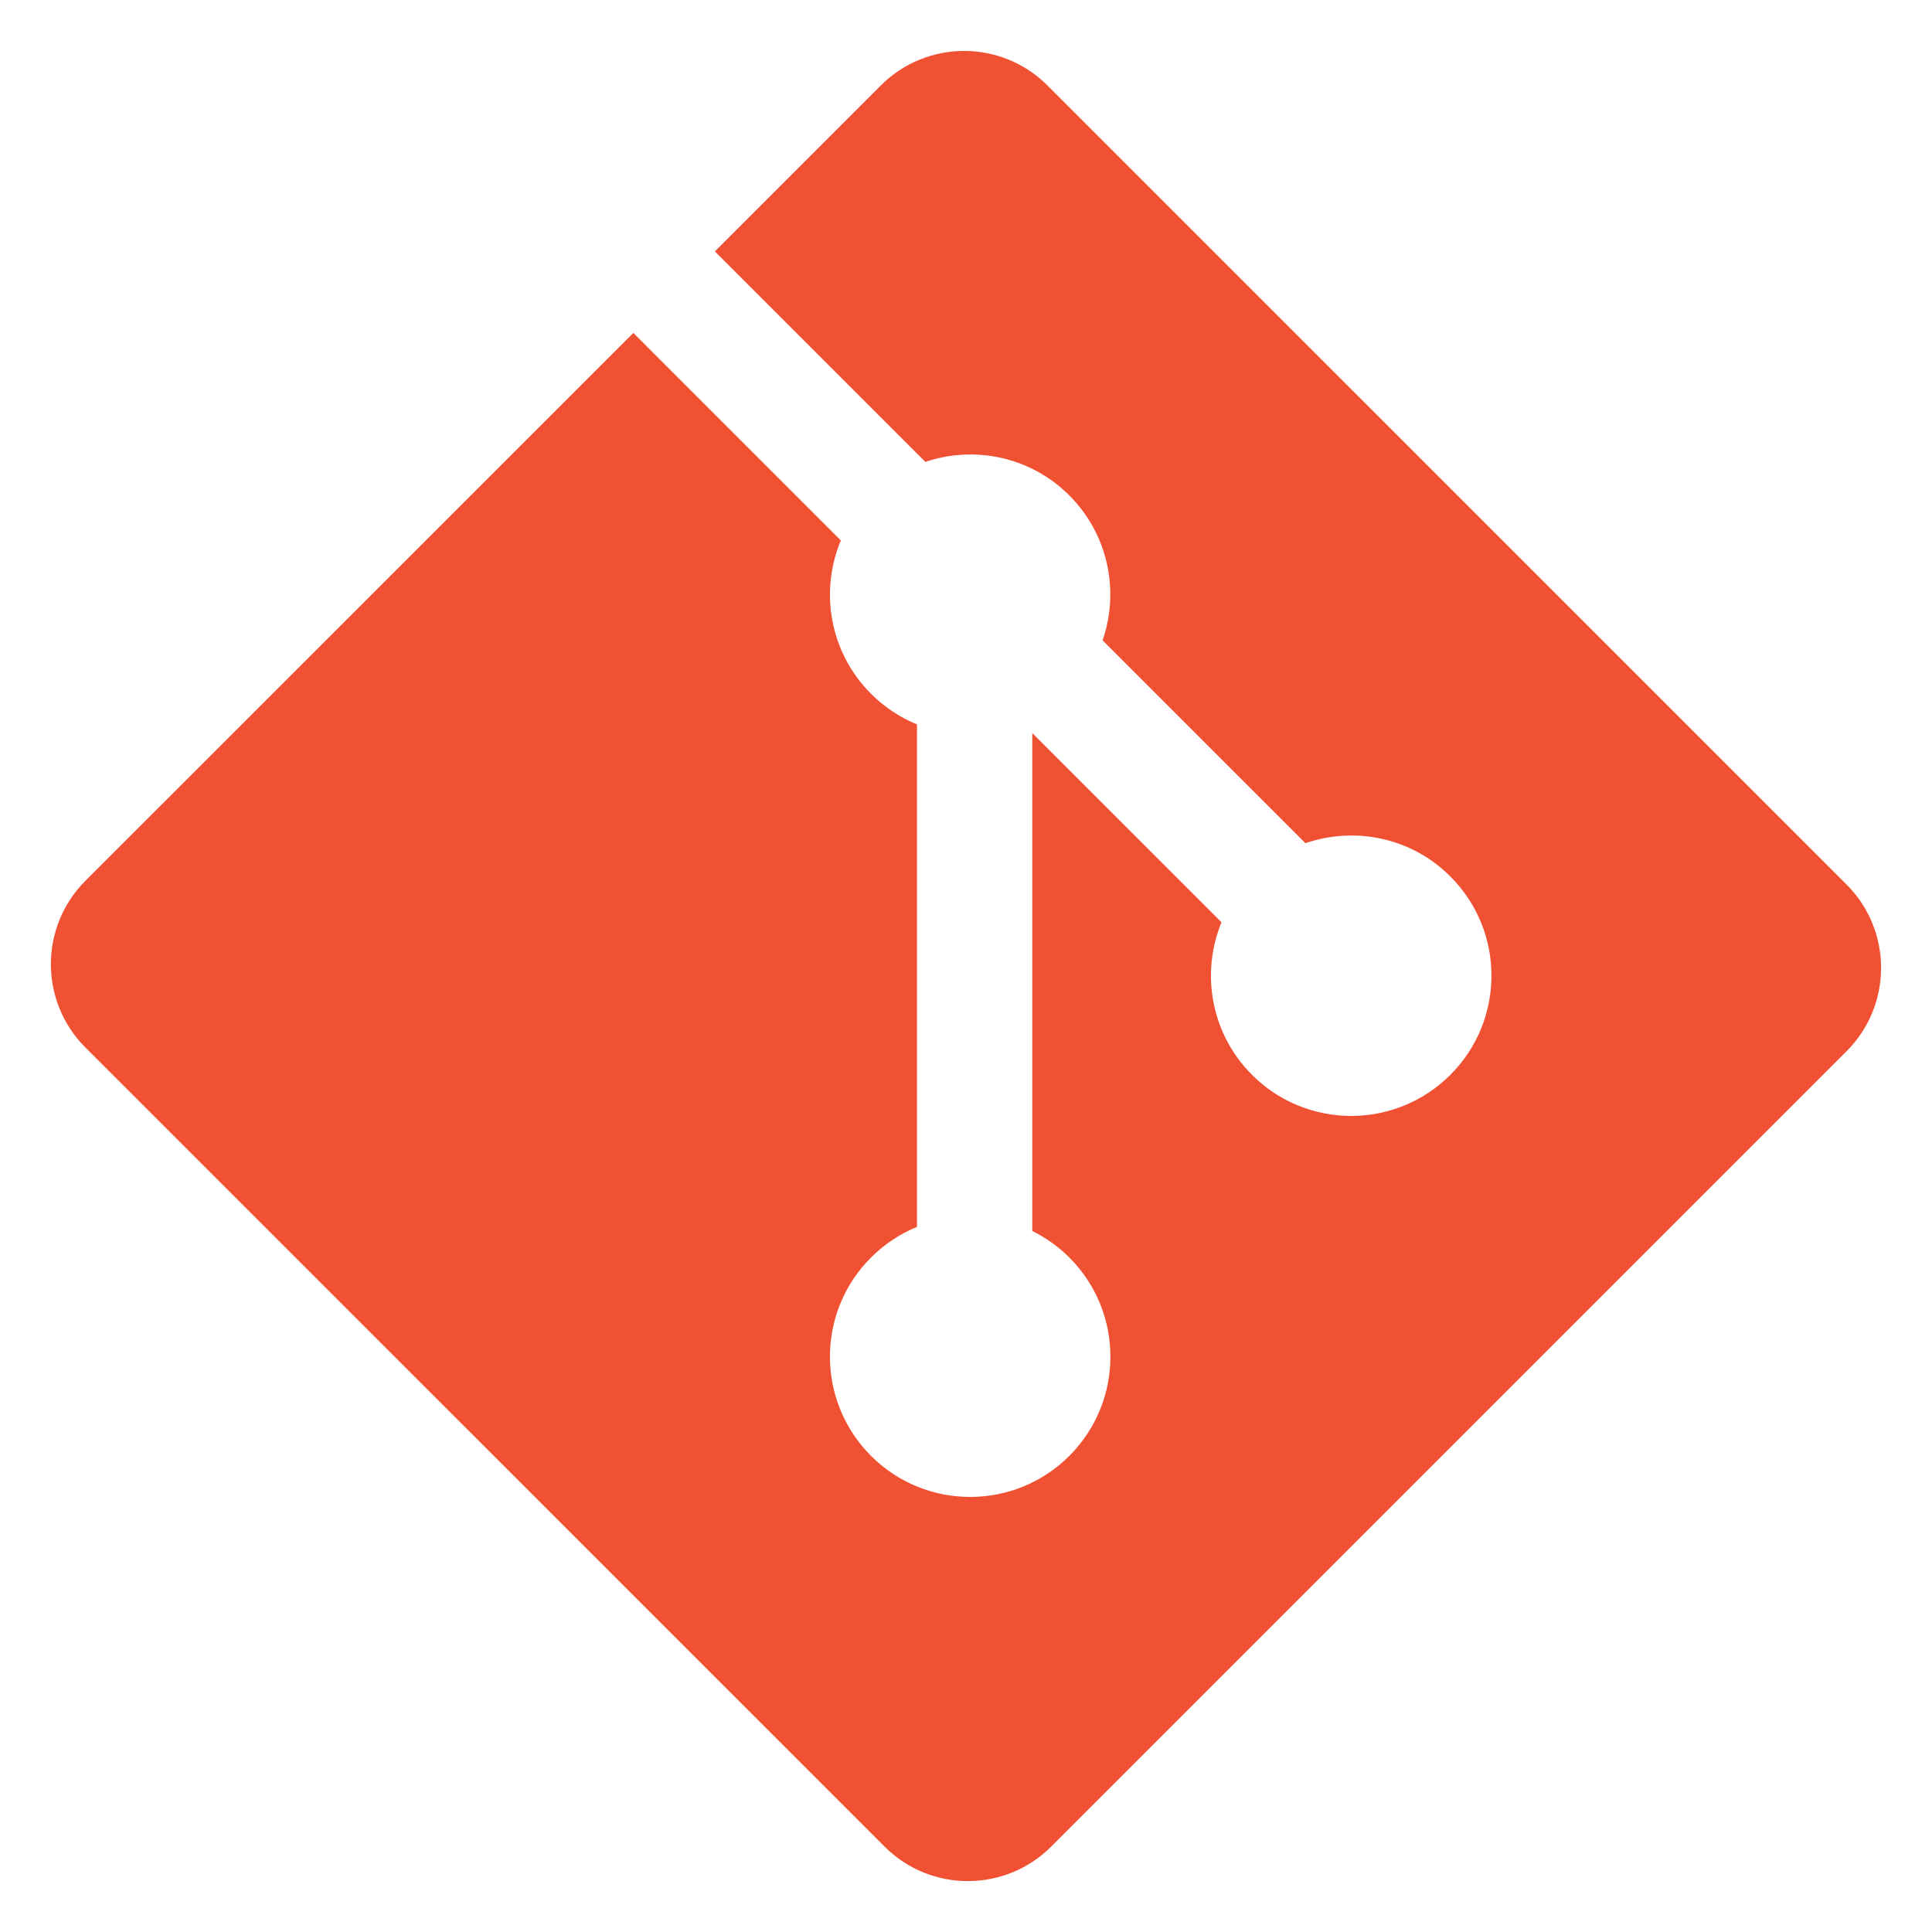
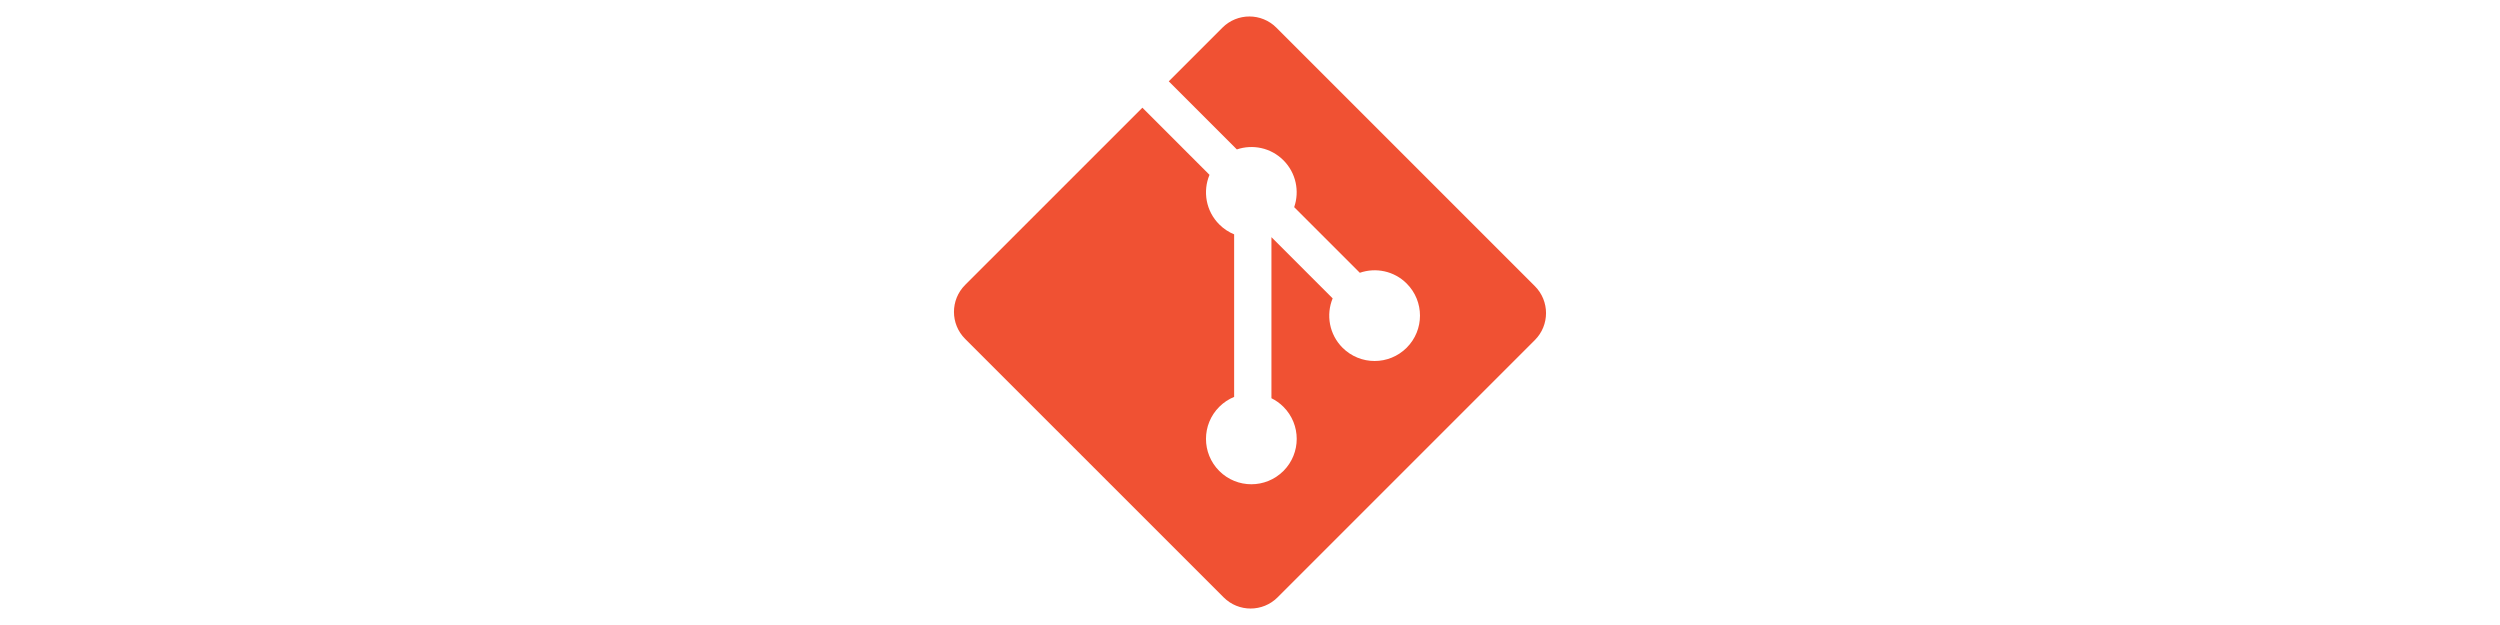
- <svg xmlns="http://www.w3.org/2000/svg" version="1.1" id="Layer_1" x="0px" y="0px" width="97px" height="97px" viewBox="0 0 97 97" enable-background="new 0 0 97 97" xml:space="preserve">
+ <svg xmlns="http://www.w3.org/2000/svg" width="400" height="100" version="1.1" id="Layer_1" x="0px" y="0px" viewBox="0 0 97 97" enable-background="new 0 0 97 97" xml:space="preserve">
  <g>
    <path fill="#F05133" d="M92.71,44.408L52.591,4.291c-2.31-2.311-6.057-2.311-8.369,0l-8.33,8.332L46.459,23.19   c2.456-0.83,5.272-0.273,7.229,1.685c1.969,1.97,2.521,4.81,1.67,7.275l10.186,10.185c2.465-0.85,5.307-0.3,7.275,1.671   c2.75,2.75,2.75,7.206,0,9.958c-2.752,2.751-7.208,2.751-9.961,0c-2.068-2.07-2.58-5.11-1.531-7.658l-9.5-9.499v24.997   c0.67,0.332,1.303,0.774,1.861,1.332c2.75,2.75,2.75,7.206,0,9.959c-2.75,2.749-7.209,2.749-9.957,0c-2.75-2.754-2.75-7.21,0-9.959   c0.68-0.679,1.467-1.193,2.307-1.537V36.369c-0.84-0.344-1.625-0.853-2.307-1.537c-2.083-2.082-2.584-5.14-1.516-7.698   L31.798,16.715L4.288,44.222c-2.311,2.313-2.311,6.06,0,8.371l40.121,40.118c2.31,2.311,6.056,2.311,8.369,0L92.71,52.779   C95.021,50.468,95.021,46.719,92.71,44.408z" />
  </g>
</svg>
